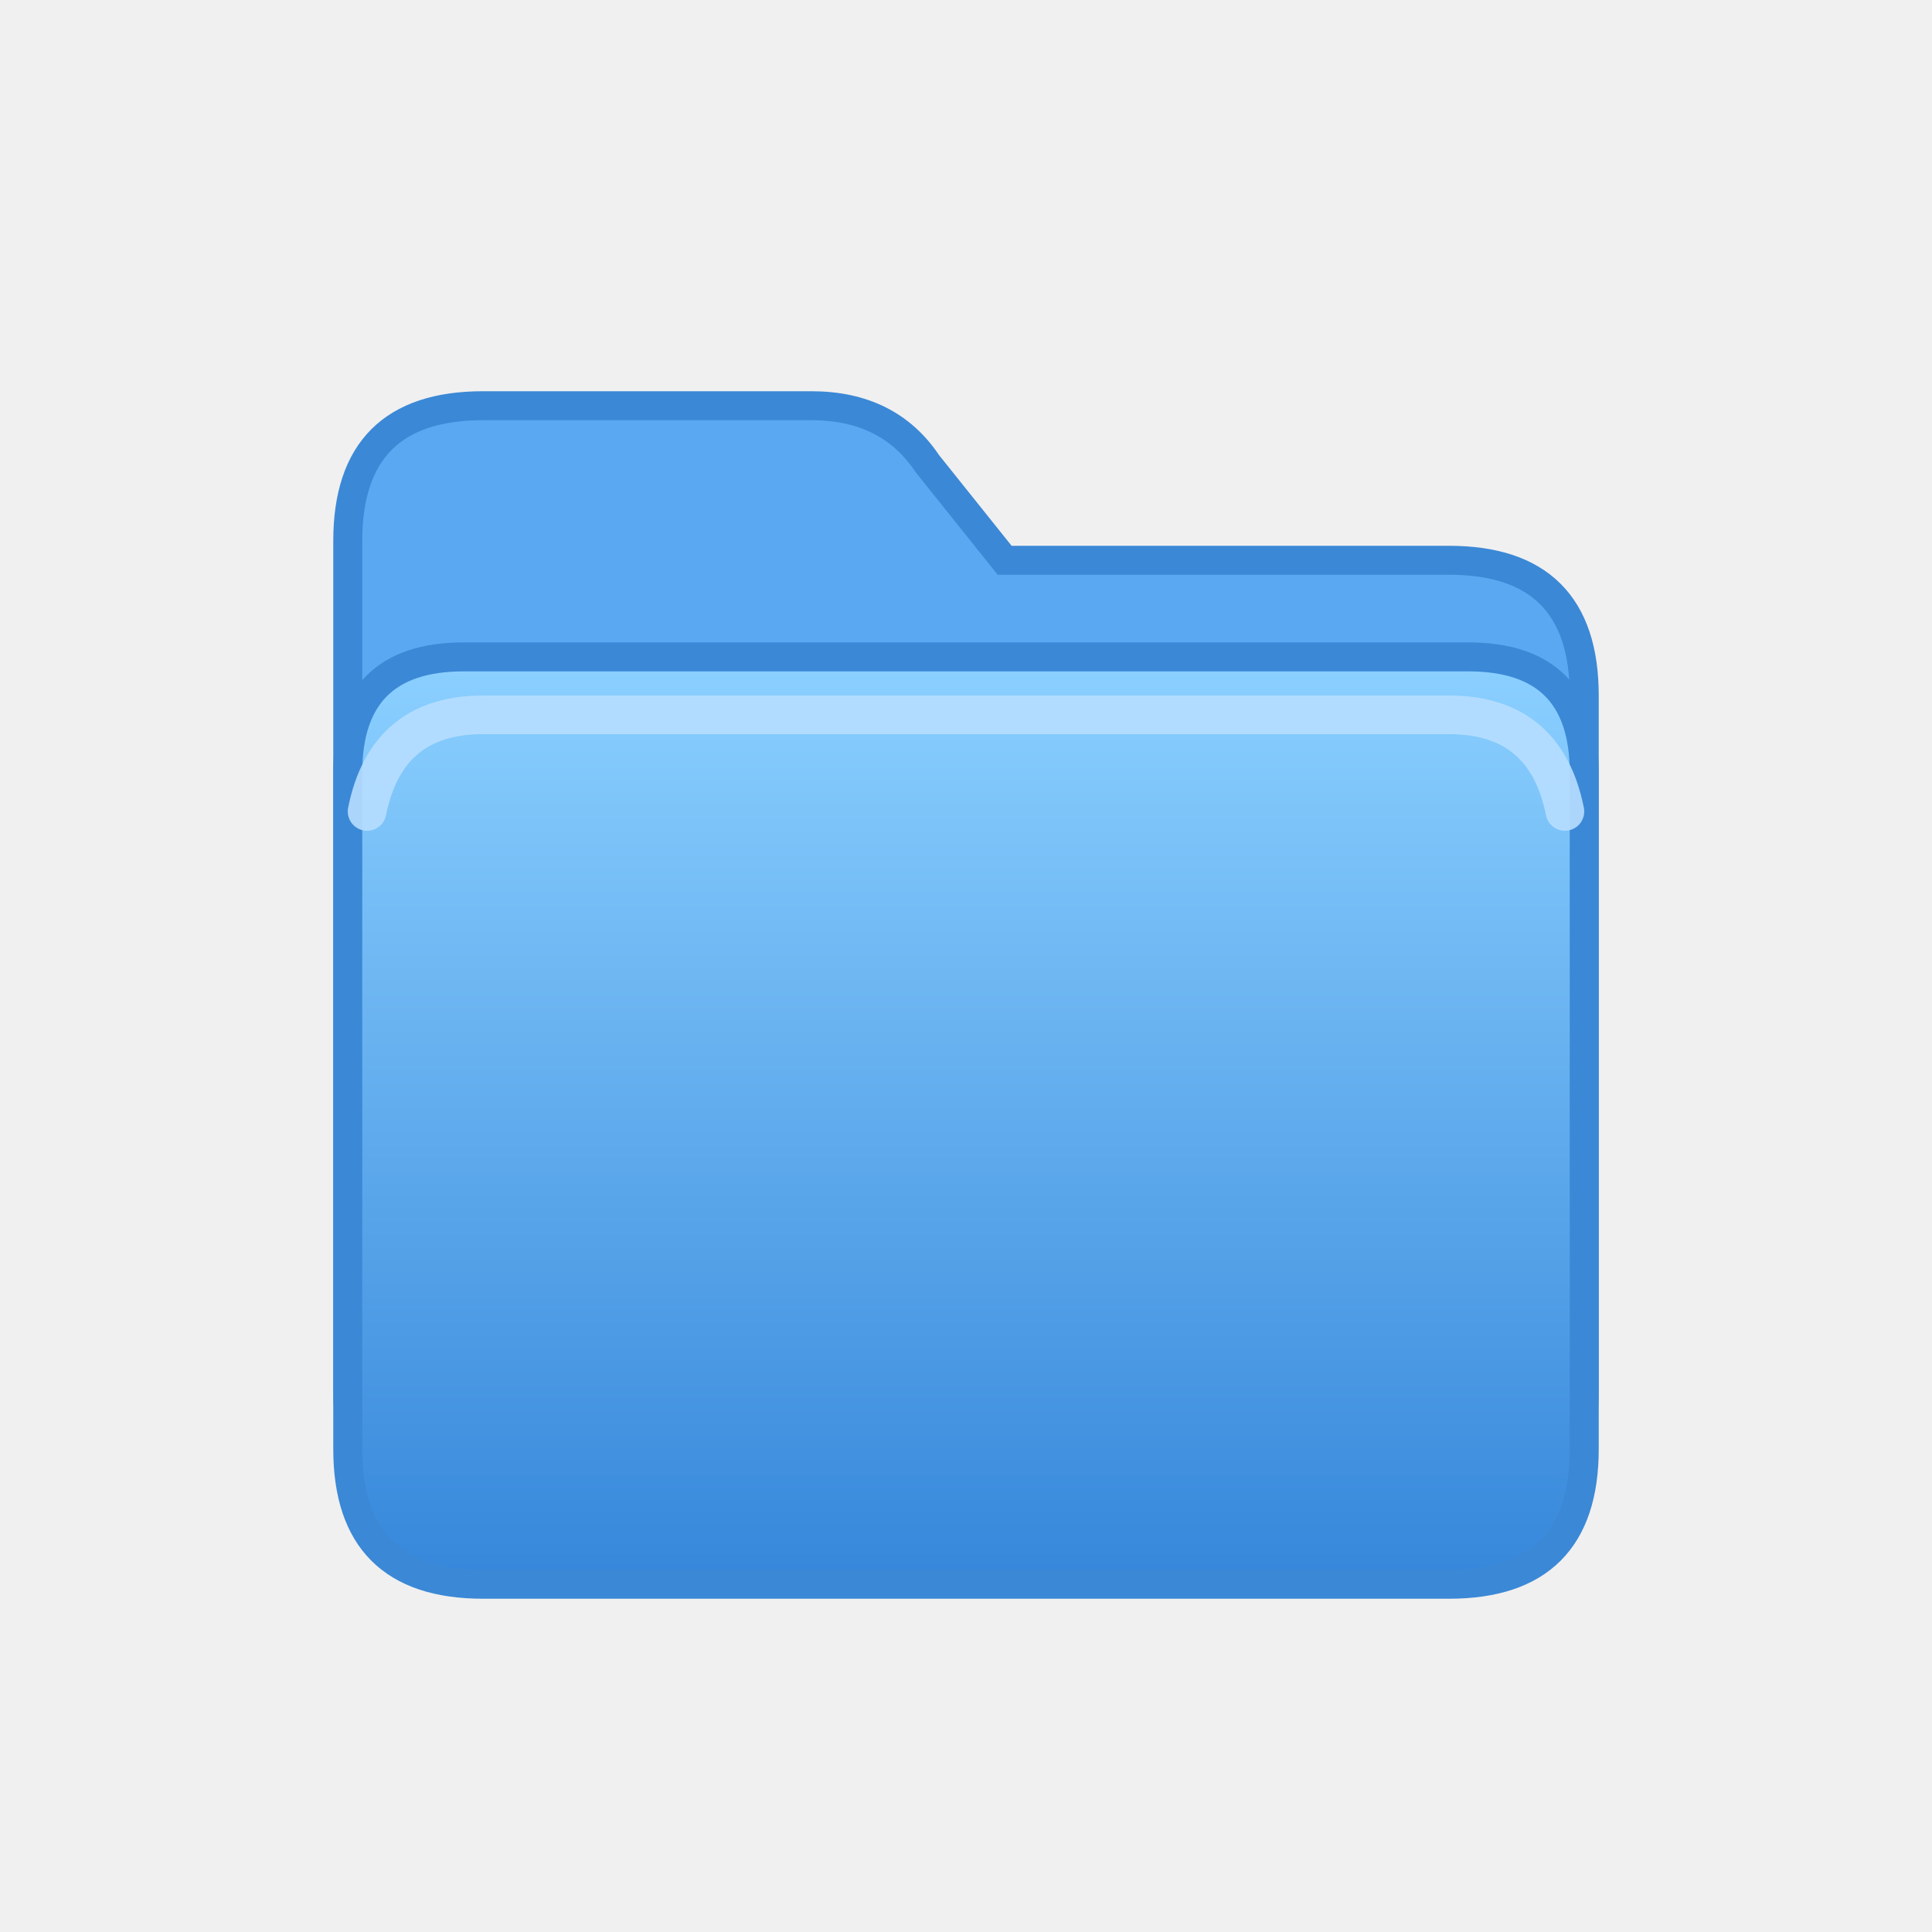
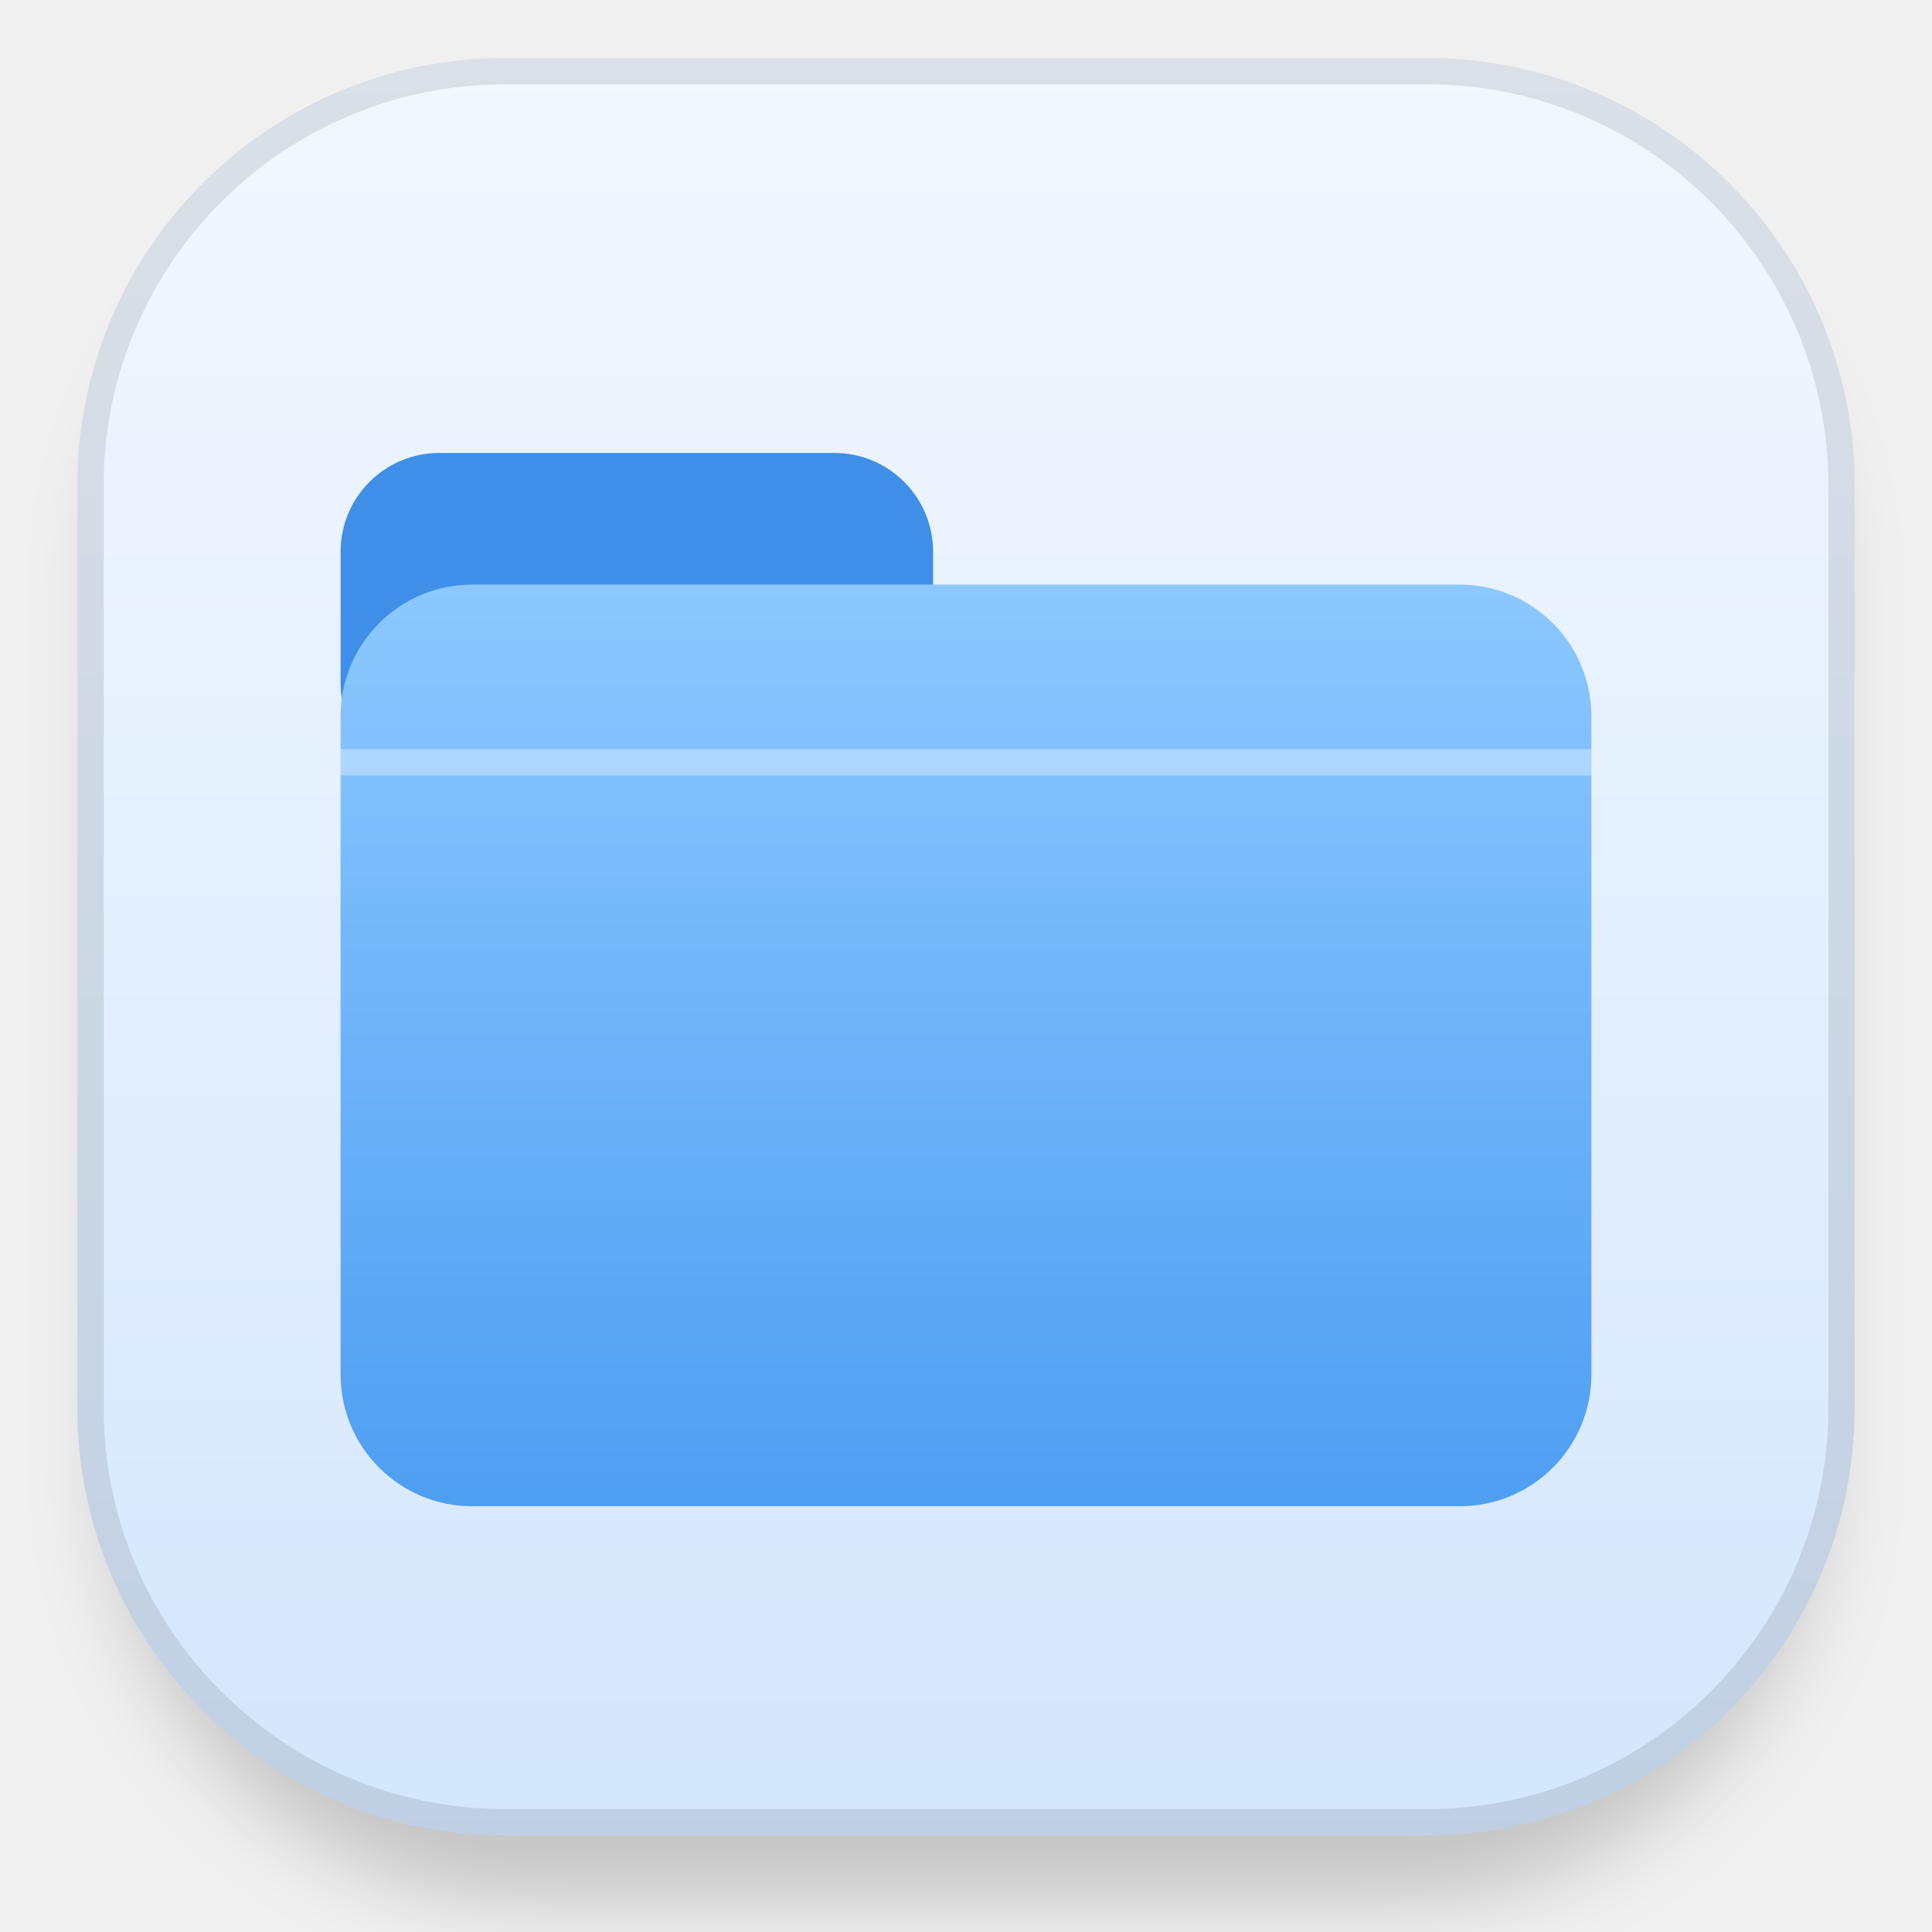
<svg xmlns="http://www.w3.org/2000/svg" width="512" height="512" viewBox="0 0 100 100" role="img" aria-label="Fichiers">
  <defs>
-     <linearGradient id="silver" x1="0" y1="0" x2="0" y2="1">
-       <stop offset="0" stop-color="#FFFFFF" />
-       <stop offset="1" stop-color="#DDE3EA" />
+     <linearGradient id="base" x1="0" y1="0" x2="0" y2="1">
+       <stop offset="0" stop-color="#F2F8FF" />
+       <stop offset="1" stop-color="#D4E6FC" />
    </linearGradient>
-     <linearGradient id="blue" x1="0" y1="0" x2="0" y2="1">
-       <stop offset="0" stop-color="#8BD0FF" />
-       <stop offset="1" stop-color="#3687DB" />
-     </linearGradient>
-     <linearGradient id="green" x1="0" y1="0" x2="0" y2="1">
-       <stop offset="0" stop-color="#B9F27B" />
-       <stop offset="1" stop-color="#4CAF62" />
-     </linearGradient>
-     <linearGradient id="yellow" x1="0" y1="0" x2="0" y2="1">
-       <stop offset="0" stop-color="#FFE58B" />
-       <stop offset="1" stop-color="#E6A51A" />
-     </linearGradient>
-     <linearGradient id="red" x1="0" y1="0" x2="0" y2="1">
-       <stop offset="0" stop-color="#FF8989" />
-       <stop offset="1" stop-color="#D94150" />
-     </linearGradient>
-     <linearGradient id="purple" x1="0" y1="0" x2="0" y2="1">
-       <stop offset="0" stop-color="#E9C6FF" />
-       <stop offset="1" stop-color="#9254CB" />
-     </linearGradient>
-     <linearGradient id="dark" x1="0" y1="0" x2="0" y2="1">
-       <stop offset="0" stop-color="#56616D" />
-       <stop offset="1" stop-color="#202833" />
+     <filter id="shadow" x="-10%" y="-10%" width="120%" height="130%">
+       <feGaussianBlur stdDeviation="1.2" />
+     </filter>
+     <linearGradient id="body" x1="0" y1="0" x2="0" y2="1">
+       <stop offset="0" stop-color="#8CC8FF" />
+       <stop offset="1" stop-color="#4E9EF2" />
    </linearGradient>
  </defs>
-   <g>
-     <path d="M18 28q0-7 7-7h17q4 0 6 3l4 5h23q7 0 7 7v36q0 7-7 7H25q-7 0-7-7z" fill="#5AA8F2" stroke="#3B88D6" stroke-width="1.5" />
-     <path d="M18 40q0-6 6-6h52q6 0 6 6v35q0 7-7 7H25q-7 0-7-7z" fill="url(#blue)" stroke="#3B88D6" stroke-width="1.5" />
-     <path d="M19 42q1-5 6-5h50q5 0 6 5" fill="none" stroke="#B7DEFF" stroke-width="2" stroke-linecap="round" opacity="0.9" />
+   <g transform="translate(4 3) scale(1.7037)">
+     <rect x="1" y="3" width="52" height="53" rx="13" fill="#000" opacity="0.18" filter="url(#shadow)" />
+     <rect x="0" y="0" width="54" height="54" rx="13" fill="url(#base)" />
+     <rect x="0.4" y="0.4" width="53.2" height="53.2" rx="12.6" fill="none" stroke="#000" stroke-opacity="0.1" stroke-width="0.8" />
+     <rect x="8" y="12" width="18" height="10" rx="3" fill="#3F8EE8" />
+     <rect x="8" y="16" width="38" height="28" rx="4" fill="url(#body)" />
+     <rect x="8" y="21" width="38" height="0.8" fill="#FFF" opacity="0.35" />
  </g>
</svg>
